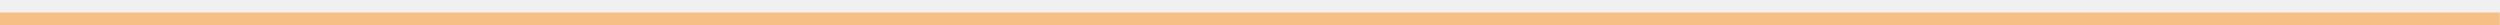
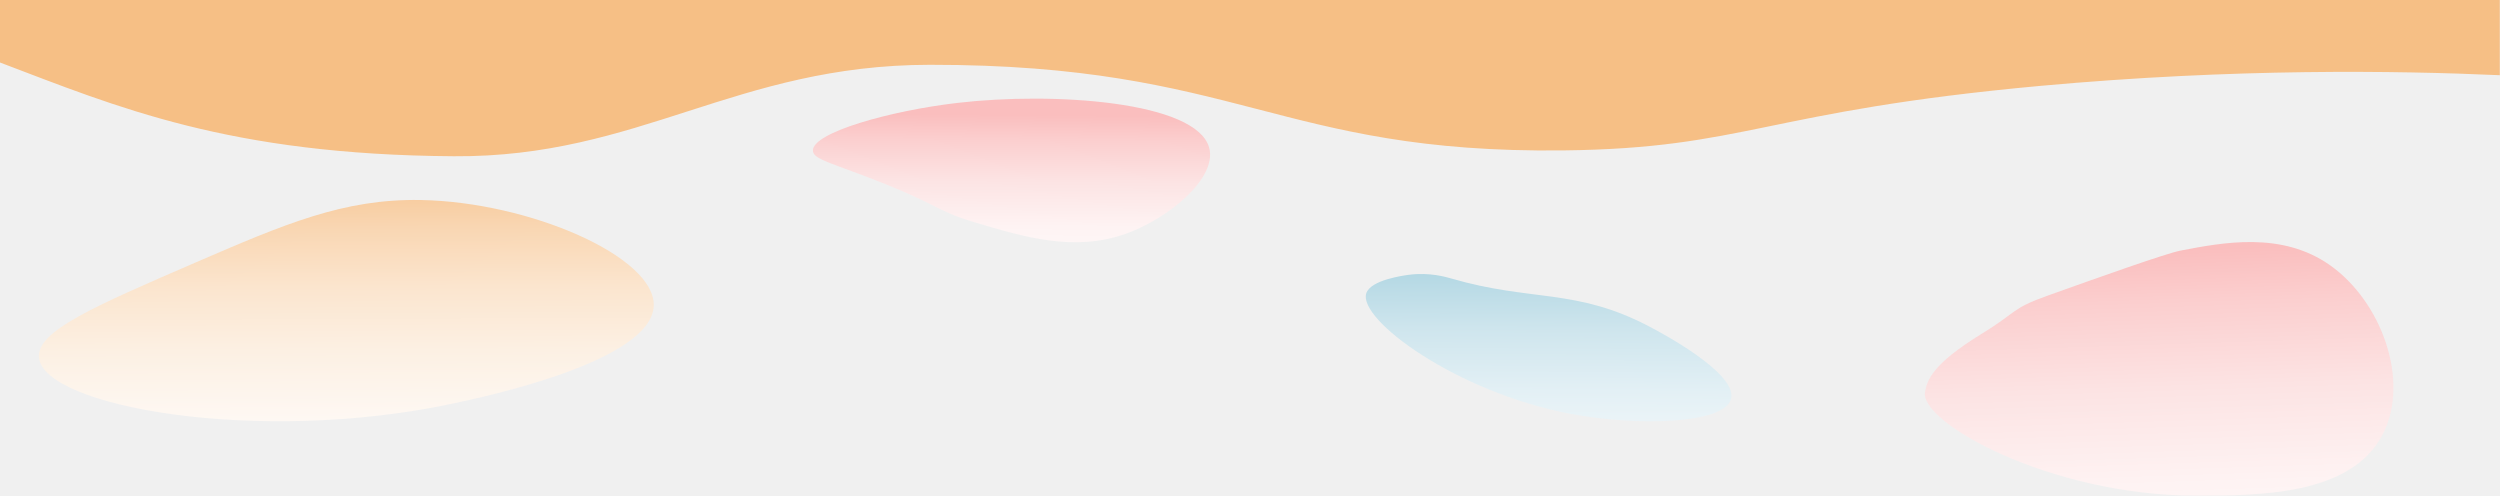
- <svg xmlns="http://www.w3.org/2000/svg" version="1.1" id="Layer_1" x="0px" y="0px" viewBox="0 0 1200 12" style="enable-background:new 0 0 1200 12;" xml:space="preserve">
-   <style type="text/css">
- 	.st0{fill:#FFFFFF;stroke:#231F20;stroke-miterlimit:10;}
- 	.st1{fill:#F6BF85;}
- 	.st2{fill:url(#SVGID_1_);}
- 	.st3{fill:url(#SVGID_00000118381275940740042380000013871169205851881652_);}
- 	.st4{fill:url(#SVGID_00000000938808763048770640000017470940303385908099_);}
- 	.st5{fill:url(#SVGID_00000148632914067608243130000017193570771330058665_);}
- </style>
-   <g id="Outer">
-     <path class="st0" d="M1200,167.1" />
+ <svg xmlns="http://www.w3.org/2000/svg" id="Layer_1" data-name="Layer 1" viewBox="0 0 1200 237.9">
+   <defs>
+     <style>
+       .cls-1 {
+         fill: url(#linear-gradient);
+       }
+ 
+       .cls-1, .cls-2, .cls-3, .cls-4, .cls-5 {
+         stroke-width: 0px;
+       }
+ 
+       .cls-2 {
+         fill: #f6bf85;
+       }
+ 
+       .cls-3 {
+         fill: url(#linear-gradient-2);
+       }
+ 
+       .cls-4 {
+         fill: url(#linear-gradient-3);
+       }
+ 
+       .cls-5 {
+         fill: url(#linear-gradient-4);
+       }
+     </style>
+     <linearGradient id="linear-gradient" x1="1042.19" y1="1195.07" x2="1034.19" y2="950.07" gradientTransform="translate(0 -830)" gradientUnits="userSpaceOnUse">
+       <stop offset="0" stop-color="#fff" />
+       <stop offset=".32" stop-color="#fefcfc" />
+       <stop offset=".54" stop-color="#fef3f3" />
+       <stop offset=".73" stop-color="#fce3e3" />
+       <stop offset=".9" stop-color="#fbcece" />
+       <stop offset="1" stop-color="#fabebe" />
+     </linearGradient>
+     <linearGradient id="linear-gradient-2" x1="484.68" y1="1001.21" x2="485.68" y2="885.21" gradientTransform="translate(0 -830)" gradientUnits="userSpaceOnUse">
+       <stop offset="0" stop-color="#fff" />
+       <stop offset=".32" stop-color="#fefcfc" />
+       <stop offset=".54" stop-color="#fef3f3" />
+       <stop offset=".73" stop-color="#fce3e3" />
+       <stop offset=".9" stop-color="#fbcece" />
+       <stop offset="1" stop-color="#fabebe" />
+     </linearGradient>
+     <linearGradient id="linear-gradient-3" x1="742.55" y1="1143.85" x2="743.55" y2="955.85" gradientTransform="translate(0 -830)" gradientUnits="userSpaceOnUse">
+       <stop offset="0" stop-color="#fff" />
+       <stop offset=".29" stop-color="#fcfdfd" />
+       <stop offset=".5" stop-color="#f3f8fa" />
+       <stop offset=".67" stop-color="#e3f0f5" />
+       <stop offset=".83" stop-color="#cee5ed" />
+       <stop offset=".98" stop-color="#b2d7e3" />
+       <stop offset="1" stop-color="#aed5e2" />
+     </linearGradient>
+     <linearGradient id="linear-gradient-4" x1="166.86" y1="1126.13" x2="165.86" y2="906.13" gradientTransform="translate(0 -830)" gradientUnits="userSpaceOnUse">
+       <stop offset="0" stop-color="#fff" />
+       <stop offset=".25" stop-color="#fefdfc" />
+       <stop offset=".43" stop-color="#fef8f3" />
+       <stop offset=".58" stop-color="#fcf0e3" />
+       <stop offset=".72" stop-color="#fbe5ce" />
+       <stop offset=".85" stop-color="#f9d6b2" />
+       <stop offset=".97" stop-color="#f6c490" />
+       <stop offset="1" stop-color="#f6bf85" />
+     </linearGradient>
+   </defs>
+   <g id="Inner">
+     <path class="cls-2" d="m0,30c56.2,21.3,109.7,44.3,217.9,45,88.9.6,135.2-43.8,228.4-43.9,148.4-.1,167.4,42.6,304,41.1,87.7-1,96.2-18.8,229.3-31,93.4-8.5,170.9-7.3,220.3-5.1V0H0" />
  </g>
-   <g id="Inner">
-     <path class="st1" d="M0,36c56.2,21.3,109.7,44.3,217.9,45c88.9,0.6,135.2-43.8,228.4-43.9c148.4-0.1,167.4,42.6,304,41.1   c87.7-1,96.2-18.8,229.3-31c93.4-8.5,170.9-7.3,220.3-5.1V6H0" />
-   </g>
-   <linearGradient id="SVGID_1_" gradientUnits="userSpaceOnUse" x1="1042.147" y1="-359.18" x2="1034.147" y2="-114.18" gradientTransform="matrix(1 0 0 -1 0 11.8898)">
-     <stop offset="0" style="stop-color:#FFFFFF" />
-     <stop offset="0.32" style="stop-color:#FEFCFC" />
-     <stop offset="0.54" style="stop-color:#FEF3F3" />
-     <stop offset="0.73" style="stop-color:#FCE3E3" />
-     <stop offset="0.9" style="stop-color:#FBCECE" />
-     <stop offset="1" style="stop-color:#FABEBE" />
-   </linearGradient>
-   <path class="st2" d="M924,194.1c-2.8,14.7,60.2,49.7,129.6,49.8c30.4,0,75.1,0.1,90.2-29.6c13.1-25.6-0.7-63.6-25.4-81  c-23.3-16.4-51.4-10.9-71.8-7c-7.1,1.4-39.1,12.8-64,21.7c-17.4,6.2-14.4,7.9-32,18.6C927.8,180.7,925.1,188.2,924,194.1L924,194.1z  " />
-   <linearGradient id="SVGID_00000120543847777696496180000003246213999419674037_" gradientUnits="userSpaceOnUse" x1="484.648" y1="-165.32" x2="485.648" y2="-49.32" gradientTransform="matrix(1 0 0 -1 0 11.8898)">
-     <stop offset="0" style="stop-color:#FFFFFF" />
-     <stop offset="0.32" style="stop-color:#FEFCFC" />
-     <stop offset="0.54" style="stop-color:#FEF3F3" />
-     <stop offset="0.73" style="stop-color:#FCE3E3" />
-     <stop offset="0.9" style="stop-color:#FBCECE" />
-     <stop offset="1" style="stop-color:#FABEBE" />
-   </linearGradient>
-   <path style="fill:url(#SVGID_00000120543847777696496180000003246213999419674037_);" d="M390.2,78.4c-0.5-8.8,37.5-19.3,69.3-23  c46-5.4,114.8-0.8,120.9,21.5c4,14.5-19.3,33.9-40,41.3c-24.7,8.8-48.6,1.7-72.9-5.6c-19.5-5.8-15.5-8.2-55.1-23.1  C396.6,83.6,390.4,81.9,390.2,78.4z" />
-   <linearGradient id="SVGID_00000096739505336746161670000017479485235962946957_" gradientUnits="userSpaceOnUse" x1="742.562" y1="-307.96" x2="743.562" y2="-119.96" gradientTransform="matrix(1 0 0 -1 0 11.8898)">
-     <stop offset="0" style="stop-color:#FFFFFF" />
-     <stop offset="0.29" style="stop-color:#FCFDFD" />
-     <stop offset="0.5" style="stop-color:#F3F8FA" />
-     <stop offset="0.67" style="stop-color:#E3F0F5" />
-     <stop offset="0.83" style="stop-color:#CEE5ED" />
-     <stop offset="0.98" style="stop-color:#B2D7E3" />
-     <stop offset="1" style="stop-color:#AED5E2" />
-   </linearGradient>
-   <path style="fill:url(#SVGID_00000096739505336746161670000017479485235962946957_);" d="M655.8,146.8c-4,12.6,43.2,47.4,97.8,57.8  c32.2,6.1,74.1,5,77.3-7.1c3.3-12.3-34.1-32.1-39.1-34.7c-35.3-18.6-56.8-11.9-95.1-23.1c-2.5-0.7-10.4-3.1-20.4-1.8  C674,138.2,657.9,140.3,655.8,146.8L655.8,146.8z" />
-   <linearGradient id="SVGID_00000085216546711395379460000000521284386547925651_" gradientUnits="userSpaceOnUse" x1="166.856" y1="-290.24" x2="165.856" y2="-70.24" gradientTransform="matrix(1 0 0 -1 0 11.8898)">
-     <stop offset="0" style="stop-color:#FFFFFF" />
-     <stop offset="0.25" style="stop-color:#FEFDFC" />
-     <stop offset="0.43" style="stop-color:#FEF8F3" />
-     <stop offset="0.58" style="stop-color:#FCF0E3" />
-     <stop offset="0.72" style="stop-color:#FBE5CE" />
-     <stop offset="0.85" style="stop-color:#F9D6B2" />
-     <stop offset="0.97" style="stop-color:#F6C490" />
-     <stop offset="1" style="stop-color:#F6BF85" />
-   </linearGradient>
-   <path style="fill:url(#SVGID_00000085216546711395379460000000521284386547925651_);" d="M18.7,177.6c2.2,23.6,105,42,198.2,22.2  c16.1-3.4,96.1-20.4,96.9-47.1c0.7-23.4-59.5-49.8-112-50.7c-37-0.6-65.1,11.5-108.4,30.2C45.1,153.1,17.5,165,18.7,177.6  L18.7,177.6z" />
+   <path class="cls-1" d="m924,188.1c-2.8,14.7,60.2,49.7,129.6,49.8,30.4,0,75.1.1,90.2-29.6,13.1-25.6-.7-63.6-25.4-81-23.3-16.4-51.4-10.9-71.8-7-7.1,1.4-39.1,12.8-64,21.7-17.4,6.2-14.4,7.9-32,18.6-22.8,14.1-25.5,21.6-26.6,27.5h0Z" />
+   <path class="cls-3" d="m390.2,72.4c-.5-8.8,37.5-19.3,69.3-23,46-5.4,114.8-.8,120.9,21.5,4,14.5-19.3,33.9-40,41.3-24.7,8.8-48.6,1.7-72.9-5.6-19.5-5.8-15.5-8.2-55.1-23.1-15.8-5.9-22-7.6-22.2-11.1Z" />
+   <path class="cls-4" d="m655.8,140.8c-4,12.6,43.2,47.4,97.8,57.8,32.2,6.1,74.1,5,77.3-7.1,3.3-12.3-34.1-32.1-39.1-34.7-35.3-18.6-56.8-11.9-95.1-23.1-2.5-.7-10.4-3.1-20.4-1.8-2.3.3-18.4,2.4-20.5,8.9h0Z" />
+   <path class="cls-5" d="m18.7,171.6c2.2,23.6,105,42,198.2,22.2,16.1-3.4,96.1-20.4,96.9-47.1.7-23.4-59.5-49.8-112-50.7-37-.6-65.1,11.5-108.4,30.2-48.3,20.9-75.9,32.8-74.7,45.4h0Z" />
</svg>
